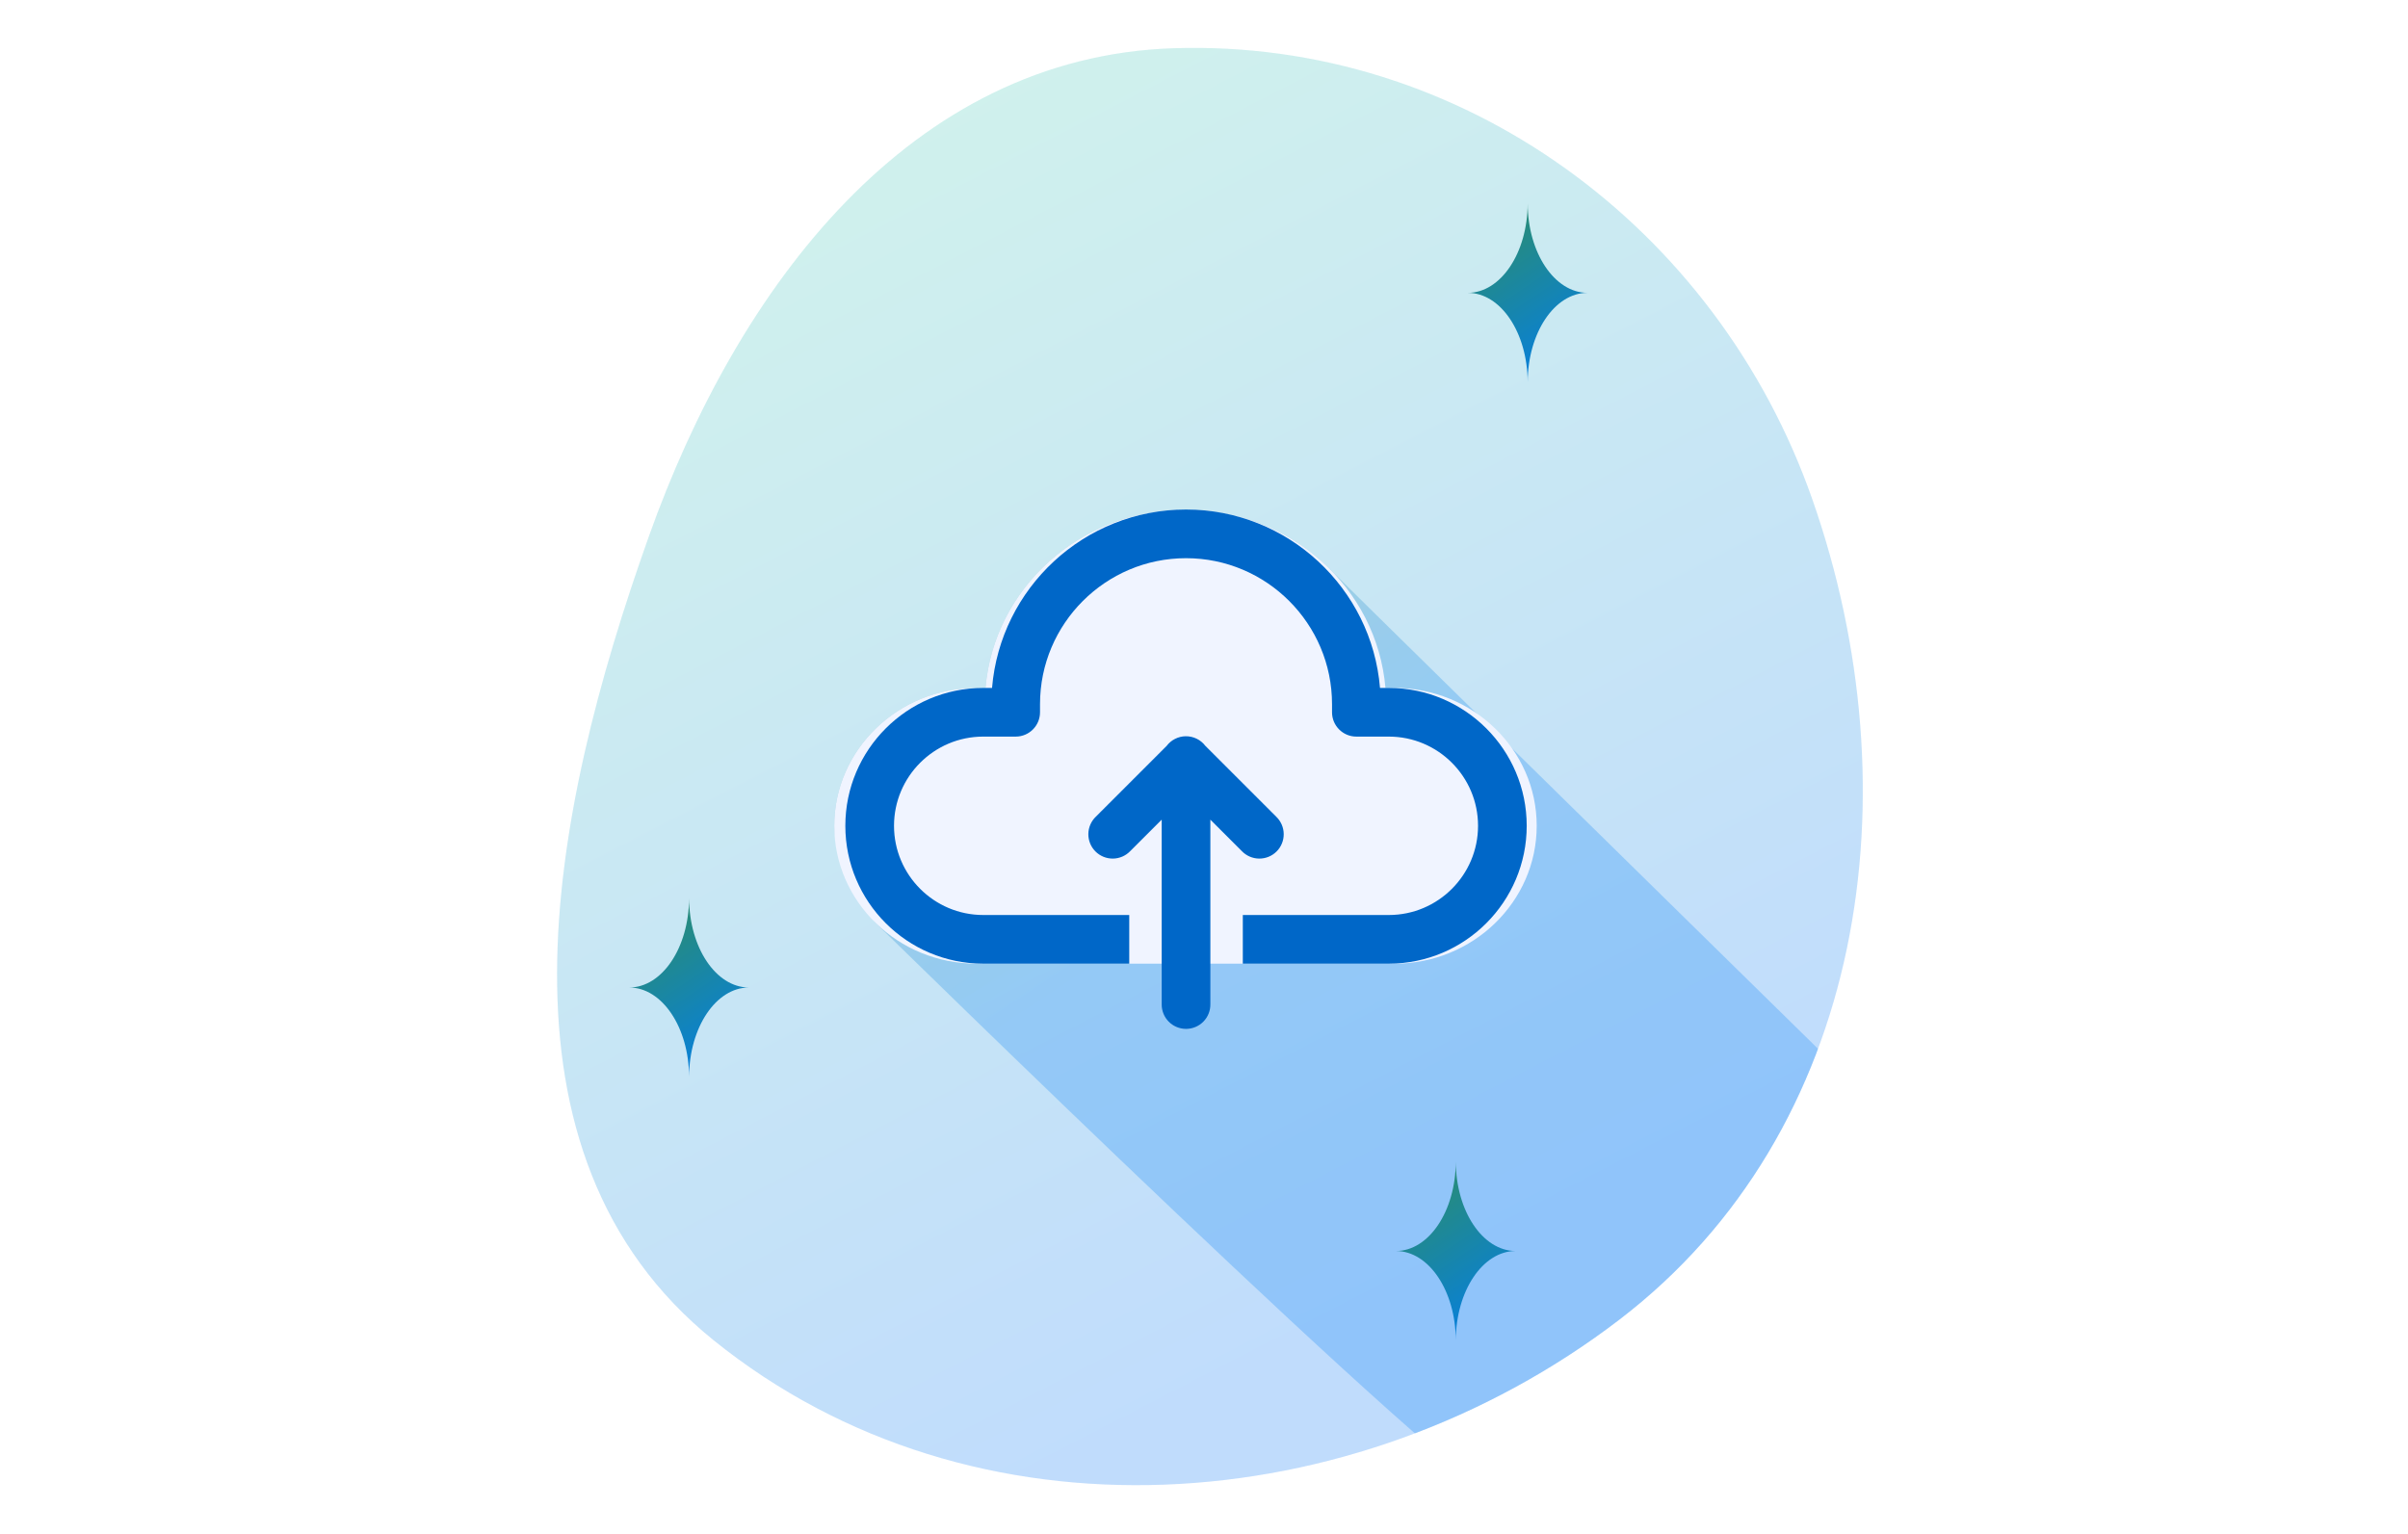
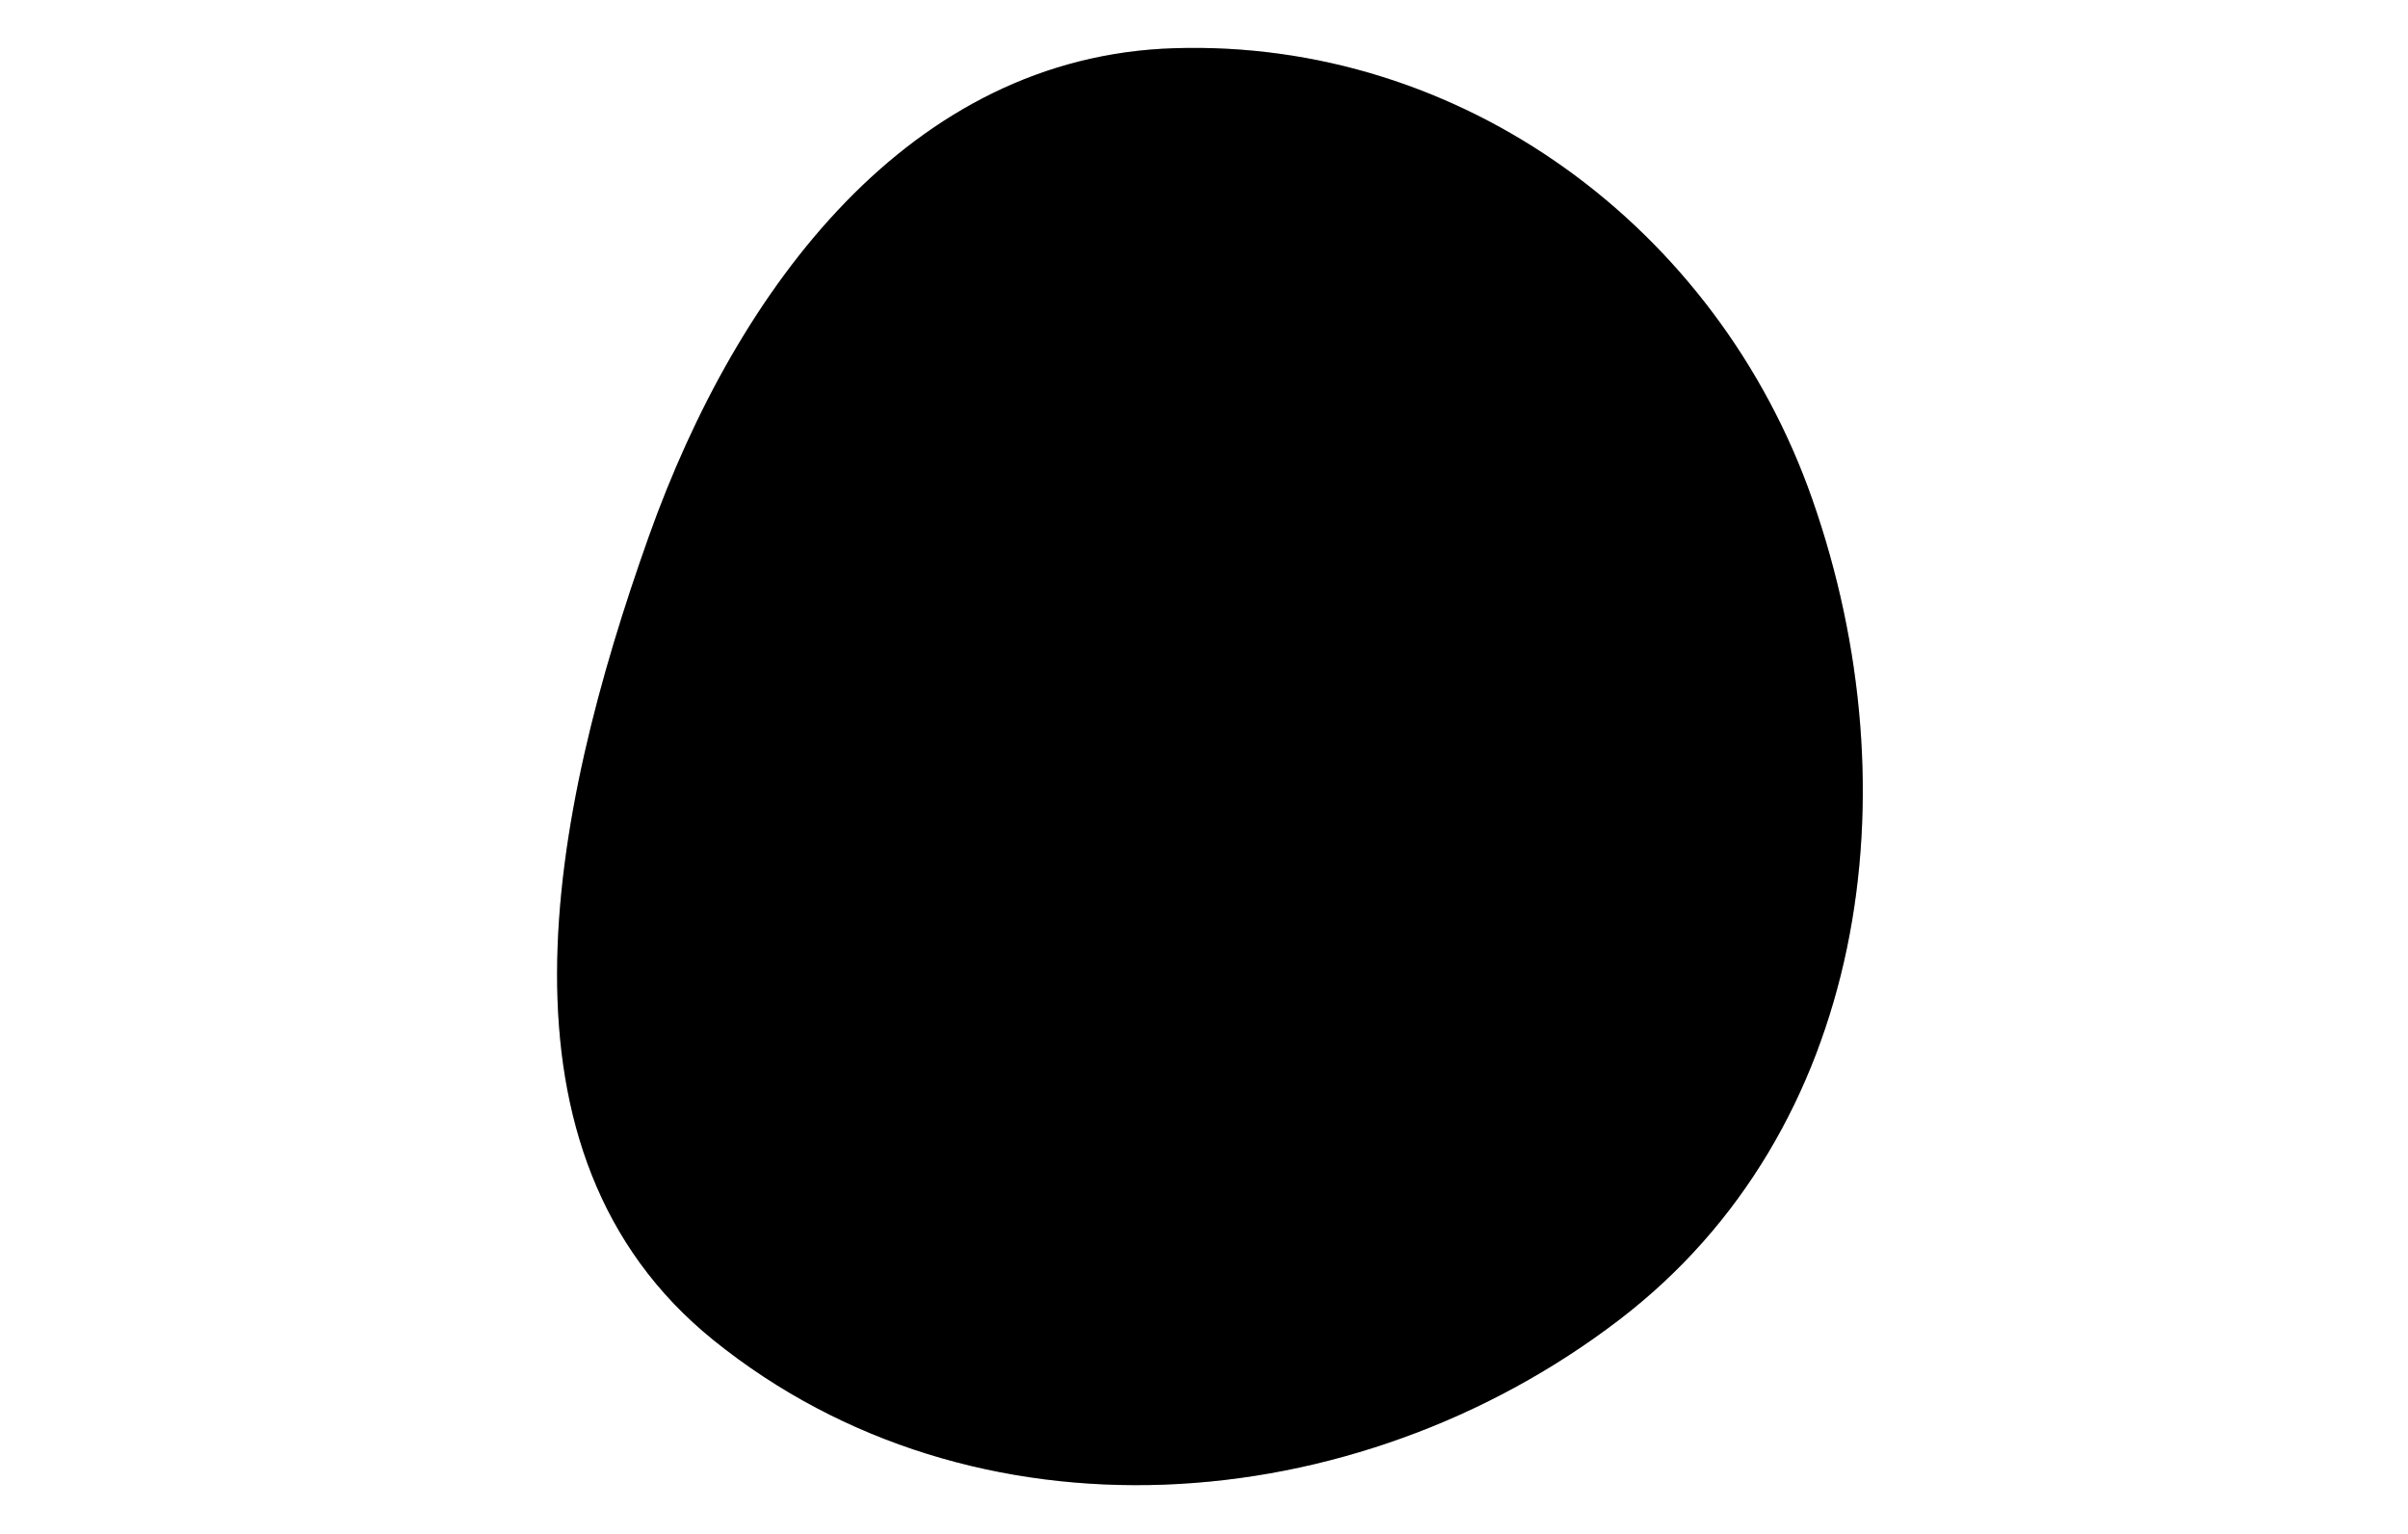
- <svg xmlns="http://www.w3.org/2000/svg" width="201" height="128" viewBox="0 0 201 128" fill="none">
-   <path fill-rule="evenodd" clip-rule="evenodd" d="M97.992 4.026C122.025 3.266 143.327 18.992 151.276 41.685C159.848 66.156 155.764 94.416 135.175 110.177C113.043 127.12 81.246 129.407 59.56 111.895C40.251 96.3 45.84 68.141 54.17 44.76C61.57 23.99 75.954 4.724 97.992 4.026Z" fill="#F0F4FF" />
-   <path fill-rule="evenodd" clip-rule="evenodd" d="M97.992 4.026C122.025 3.266 143.327 18.992 151.276 41.685C159.848 66.156 155.764 94.416 135.175 110.177C113.043 127.12 81.246 129.407 59.56 111.895C40.251 96.3 45.84 68.141 54.17 44.76C61.57 23.99 75.954 4.724 97.992 4.026Z" fill="url(#paint0_linear_2199_455170)" fill-opacity="0.2" />
-   <mask id="mask0_2199_455170" style="mask-type:alpha" maskUnits="userSpaceOnUse" x="46" y="4" width="110" height="120">
-     <path fill-rule="evenodd" clip-rule="evenodd" d="M97.992 4.026C122.025 3.266 143.327 18.992 151.276 41.685C159.848 66.156 155.764 94.416 135.175 110.177C113.043 127.12 81.246 129.407 59.56 111.895C40.251 96.3 45.84 68.141 54.17 44.76C61.57 23.99 75.954 4.724 97.992 4.026Z" fill="#F0F4FF" />
-     <path fill-rule="evenodd" clip-rule="evenodd" d="M97.992 4.026C122.025 3.266 143.327 18.992 151.276 41.685C159.848 66.156 155.764 94.416 135.175 110.177C113.043 127.12 81.246 129.407 59.56 111.895C40.251 96.3 45.84 68.141 54.17 44.76C61.57 23.99 75.954 4.724 97.992 4.026Z" fill="url(#paint1_linear_2199_455170)" fill-opacity="0.2" />
+ <svg xmlns="http://www.w3.org/2000/svg" width="201" height="128" viewBox="0 0 201 128">
+   <path fill-rule="evenodd" clip-rule="evenodd" d="M97.992 4.026C122.025 3.266 143.327 18.992 151.276 41.685C159.848 66.156 155.764 94.416 135.175 110.177C113.043 127.12 81.246 129.407 59.56 111.895C40.251 96.3 45.84 68.141 54.17 44.76C61.57 23.99 75.954 4.724 97.992 4.026Z" />
+   <path fill-rule="evenodd" clip-rule="evenodd" d="M97.992 4.026C122.025 3.266 143.327 18.992 151.276 41.685C159.848 66.156 155.764 94.416 135.175 110.177C113.043 127.12 81.246 129.407 59.56 111.895C40.251 96.3 45.84 68.141 54.17 44.76C61.57 23.99 75.954 4.724 97.992 4.026Z" fill-opacity="0.2" />
+   <mask id="mask0_2199_455170" style="mask-type: alpha;" maskUnits="userSpaceOnUse" x="46" y="4" width="110" height="120">
+     <path fill-rule="evenodd" clip-rule="evenodd" d="M97.992 4.026C122.025 3.266 143.327 18.992 151.276 41.685C159.848 66.156 155.764 94.416 135.175 110.177C113.043 127.12 81.246 129.407 59.56 111.895C40.251 96.3 45.84 68.141 54.17 44.76C61.57 23.99 75.954 4.724 97.992 4.026Z" />
+     <path fill-rule="evenodd" clip-rule="evenodd" d="M97.992 4.026C122.025 3.266 143.327 18.992 151.276 41.685C159.848 66.156 155.764 94.416 135.175 110.177C113.043 127.12 81.246 129.407 59.56 111.895C40.251 96.3 45.84 68.141 54.17 44.76C61.57 23.99 75.954 4.724 97.992 4.026Z" fill-opacity="0.2" />
  </mask>
  <g mask="url(#mask0_2199_455170)">
-     <path opacity="0.25" d="M82.261 57.438C82.972 49.109 90.186 42.542 98.954 42.542C103.672 42.542 107.942 44.444 110.989 47.5C113.603 50.122 164.418 100 164.418 100L124.628 120.519C125.908 123.574 126.443 125.5 125.758 125.5C122.443 125.5 73.031 77 73.031 77C73.031 77 69.637 72.079 69.637 68.948C69.637 62.601 74.96 57.438 81.503 57.438H82.261Z" fill="url(#paint2_linear_2199_455170)" />
+     <path opacity="0.25" d="M82.261 57.438C82.972 49.109 90.186 42.542 98.954 42.542C103.672 42.542 107.942 44.444 110.989 47.5C113.603 50.122 164.418 100 164.418 100L124.628 120.519C125.908 123.574 126.443 125.5 125.758 125.5C122.443 125.5 73.031 77 73.031 77C73.031 77 69.637 72.079 69.637 68.948C69.637 62.601 74.96 57.438 81.503 57.438H82.261Z" />
  </g>
-   <path d="M52.5 82.449C52.506 82.449 52.513 82.449 52.519 82.449C55.269 82.449 57.501 85.779 57.519 89.898C57.536 85.789 59.758 82.464 62.499 82.449C62.499 82.449 62.499 82.449 62.499 82.449C59.758 82.434 57.536 79.109 57.519 75C57.501 79.119 55.269 82.449 52.519 82.449C52.513 82.449 52.506 82.449 52.5 82.449C52.5 82.449 52.5 82.449 52.5 82.449Z" fill="url(#paint3_linear_2199_455170)" />
-   <path d="M116.5 104.449C116.506 104.449 116.513 104.449 116.519 104.449C119.269 104.449 121.5 107.779 121.518 111.898C121.536 107.789 123.758 104.464 126.499 104.449C126.499 104.449 126.499 104.449 126.499 104.449C123.758 104.434 121.536 101.109 121.518 97C121.5 101.119 119.269 104.449 116.519 104.449C116.513 104.449 116.506 104.449 116.5 104.449C116.5 104.449 116.5 104.449 116.5 104.449Z" fill="url(#paint4_linear_2199_455170)" />
-   <path d="M122.5 24.449C122.506 24.449 122.513 24.449 122.519 24.449C125.269 24.449 127.5 27.779 127.518 31.898C127.536 27.789 129.758 24.464 132.499 24.449C132.499 24.449 132.499 24.449 132.499 24.449C129.758 24.434 127.536 21.109 127.518 17C127.5 21.119 125.269 24.449 122.519 24.449C122.513 24.449 122.506 24.449 122.5 24.449C122.5 24.449 122.5 24.449 122.5 24.449Z" fill="url(#paint5_linear_2199_455170)" />
-   <path d="M82.261 57.438C82.972 49.109 90.186 42.542 98.954 42.542C107.721 42.542 114.936 49.109 115.646 57.438H116.404C122.947 57.438 128.271 62.601 128.271 68.948C128.271 75.295 122.947 80.458 116.404 80.458H103.84H81.503C74.96 80.458 69.637 75.295 69.637 68.948C69.637 62.601 74.96 57.438 81.503 57.438H82.261Z" fill="#F0F4FF" />
-   <path d="M99 42.542C90.496 42.542 83.498 49.109 82.808 57.438H82.073C75.726 57.438 70.562 62.601 70.562 68.948C70.562 75.295 75.726 80.458 82.073 80.458H94.26V76.396H82.073C77.966 76.396 74.625 73.055 74.625 68.948C74.625 64.841 77.966 61.5 82.073 61.5H84.781C85.904 61.5 86.812 60.591 86.812 59.469V58.792C86.812 52.072 92.281 46.604 99 46.604C105.719 46.604 111.187 52.072 111.187 58.792V59.469C111.187 60.591 112.096 61.5 113.219 61.5H115.927C120.034 61.5 123.375 64.841 123.375 68.948C123.375 73.055 120.034 76.396 115.927 76.396H103.74V80.458H115.927C122.274 80.458 127.437 75.295 127.437 68.948C127.437 62.601 122.274 57.438 115.927 57.438H115.192C114.503 49.109 107.504 42.542 99 42.542ZM98.968 61.471C98.659 61.476 98.355 61.551 98.08 61.692C97.804 61.832 97.565 62.033 97.379 62.28L91.47 68.189C91.275 68.376 91.12 68.6 91.012 68.848C90.905 69.096 90.848 69.363 90.846 69.633C90.843 69.904 90.894 70.172 90.996 70.422C91.099 70.672 91.249 70.9 91.441 71.091C91.632 71.282 91.859 71.433 92.109 71.535C92.359 71.637 92.627 71.688 92.898 71.686C93.168 71.683 93.435 71.626 93.683 71.519C93.931 71.412 94.155 71.256 94.342 71.061L96.969 68.435V83.844C96.965 84.113 97.015 84.38 97.115 84.63C97.215 84.88 97.364 85.107 97.553 85.299C97.742 85.49 97.968 85.643 98.216 85.746C98.464 85.85 98.731 85.904 99 85.904C99.269 85.904 99.536 85.85 99.784 85.746C100.032 85.643 100.258 85.49 100.447 85.299C100.636 85.107 100.785 84.88 100.885 84.63C100.985 84.38 101.035 84.113 101.031 83.844V68.435L103.658 71.061C103.845 71.256 104.069 71.412 104.317 71.519C104.565 71.626 104.832 71.683 105.102 71.686C105.373 71.688 105.641 71.637 105.891 71.535C106.141 71.433 106.368 71.282 106.559 71.091C106.751 70.9 106.902 70.672 107.004 70.422C107.106 70.172 107.157 69.904 107.154 69.633C107.152 69.363 107.095 69.096 106.988 68.848C106.88 68.6 106.725 68.376 106.53 68.189L100.611 62.27C100.418 62.017 100.17 61.814 99.884 61.675C99.599 61.537 99.285 61.467 98.968 61.471Z" fill="#0067C8" />
+   <path d="M52.5 82.449C52.506 82.449 52.513 82.449 52.519 82.449C55.269 82.449 57.501 85.779 57.519 89.898C57.536 85.789 59.758 82.464 62.499 82.449C62.499 82.449 62.499 82.449 62.499 82.449C59.758 82.434 57.536 79.109 57.519 75C57.501 79.119 55.269 82.449 52.519 82.449C52.513 82.449 52.506 82.449 52.5 82.449C52.5 82.449 52.5 82.449 52.5 82.449Z" />
+   <path d="M116.5 104.449C116.506 104.449 116.513 104.449 116.519 104.449C119.269 104.449 121.5 107.779 121.518 111.898C121.536 107.789 123.758 104.464 126.499 104.449C126.499 104.449 126.499 104.449 126.499 104.449C123.758 104.434 121.536 101.109 121.518 97C121.5 101.119 119.269 104.449 116.519 104.449C116.513 104.449 116.506 104.449 116.5 104.449C116.5 104.449 116.5 104.449 116.5 104.449Z" />
+   <path d="M122.5 24.449C122.506 24.449 122.513 24.449 122.519 24.449C125.269 24.449 127.5 27.779 127.518 31.898C127.536 27.789 129.758 24.464 132.499 24.449C132.499 24.449 132.499 24.449 132.499 24.449C129.758 24.434 127.536 21.109 127.518 17C127.5 21.119 125.269 24.449 122.519 24.449C122.513 24.449 122.506 24.449 122.5 24.449C122.5 24.449 122.5 24.449 122.5 24.449Z" />
+   <path d="M82.261 57.438C82.972 49.109 90.186 42.542 98.954 42.542C107.721 42.542 114.936 49.109 115.646 57.438H116.404C122.947 57.438 128.271 62.601 128.271 68.948C128.271 75.295 122.947 80.458 116.404 80.458H103.84H81.503C74.96 80.458 69.637 75.295 69.637 68.948C69.637 62.601 74.96 57.438 81.503 57.438H82.261Z" />
+   <path d="M99 42.542C90.496 42.542 83.498 49.109 82.808 57.438H82.073C75.726 57.438 70.562 62.601 70.562 68.948C70.562 75.295 75.726 80.458 82.073 80.458H94.26V76.396H82.073C77.966 76.396 74.625 73.055 74.625 68.948C74.625 64.841 77.966 61.5 82.073 61.5H84.781C85.904 61.5 86.812 60.591 86.812 59.469V58.792C86.812 52.072 92.281 46.604 99 46.604C105.719 46.604 111.187 52.072 111.187 58.792V59.469C111.187 60.591 112.096 61.5 113.219 61.5H115.927C120.034 61.5 123.375 64.841 123.375 68.948C123.375 73.055 120.034 76.396 115.927 76.396H103.74V80.458H115.927C122.274 80.458 127.437 75.295 127.437 68.948C127.437 62.601 122.274 57.438 115.927 57.438H115.192C114.503 49.109 107.504 42.542 99 42.542ZM98.968 61.471C98.659 61.476 98.355 61.551 98.08 61.692C97.804 61.832 97.565 62.033 97.379 62.28L91.47 68.189C91.275 68.376 91.12 68.6 91.012 68.848C90.905 69.096 90.848 69.363 90.846 69.633C90.843 69.904 90.894 70.172 90.996 70.422C91.099 70.672 91.249 70.9 91.441 71.091C91.632 71.282 91.859 71.433 92.109 71.535C92.359 71.637 92.627 71.688 92.898 71.686C93.168 71.683 93.435 71.626 93.683 71.519C93.931 71.412 94.155 71.256 94.342 71.061L96.969 68.435V83.844C96.965 84.113 97.015 84.38 97.115 84.63C97.215 84.88 97.364 85.107 97.553 85.299C97.742 85.49 97.968 85.643 98.216 85.746C98.464 85.85 98.731 85.904 99 85.904C99.269 85.904 99.536 85.85 99.784 85.746C100.032 85.643 100.258 85.49 100.447 85.299C100.636 85.107 100.785 84.88 100.885 84.63C100.985 84.38 101.035 84.113 101.031 83.844V68.435L103.658 71.061C103.845 71.256 104.069 71.412 104.317 71.519C104.565 71.626 104.832 71.683 105.102 71.686C105.373 71.688 105.641 71.637 105.891 71.535C106.141 71.433 106.368 71.282 106.559 71.091C106.751 70.9 106.902 70.672 107.004 70.422C107.106 70.172 107.157 69.904 107.154 69.633C107.152 69.363 107.095 69.096 106.988 68.848C106.88 68.6 106.725 68.376 106.53 68.189L100.611 62.27C100.418 62.017 100.17 61.814 99.884 61.675C99.599 61.537 99.285 61.467 98.968 61.471Z" />
  <defs>
    <linearGradient id="paint0_linear_2199_455170" x1="127.063" y1="104" x2="75.718" y2="4.481" gradientUnits="userSpaceOnUse">
      <stop stop-color="#007DF2" />
      <stop offset="1" stop-color="#53EA9F" />
    </linearGradient>
    <linearGradient id="paint1_linear_2199_455170" x1="127.063" y1="104" x2="75.718" y2="4.481" gradientUnits="userSpaceOnUse">
      <stop stop-color="#007DF2" />
      <stop offset="1" stop-color="#53EA9F" />
    </linearGradient>
    <linearGradient id="paint2_linear_2199_455170" x1="69.346" y1="42.619" x2="93.556" y2="79.204" gradientUnits="userSpaceOnUse">
      <stop stop-color="#308F5F" />
      <stop offset="1" stop-color="#007DF2" />
    </linearGradient>
    <linearGradient id="paint3_linear_2199_455170" x1="52.5" y1="75" x2="62.5" y2="90" gradientUnits="userSpaceOnUse">
      <stop stop-color="#308F5F" />
      <stop offset="1" stop-color="#007DF2" />
    </linearGradient>
    <linearGradient id="paint4_linear_2199_455170" x1="116.5" y1="97" x2="126.5" y2="112" gradientUnits="userSpaceOnUse">
      <stop stop-color="#308F5F" />
      <stop offset="1" stop-color="#007DF2" />
    </linearGradient>
    <linearGradient id="paint5_linear_2199_455170" x1="122.5" y1="17" x2="132.5" y2="32" gradientUnits="userSpaceOnUse">
      <stop stop-color="#308F5F" />
      <stop offset="1" stop-color="#007DF2" />
    </linearGradient>
  </defs>
</svg>
